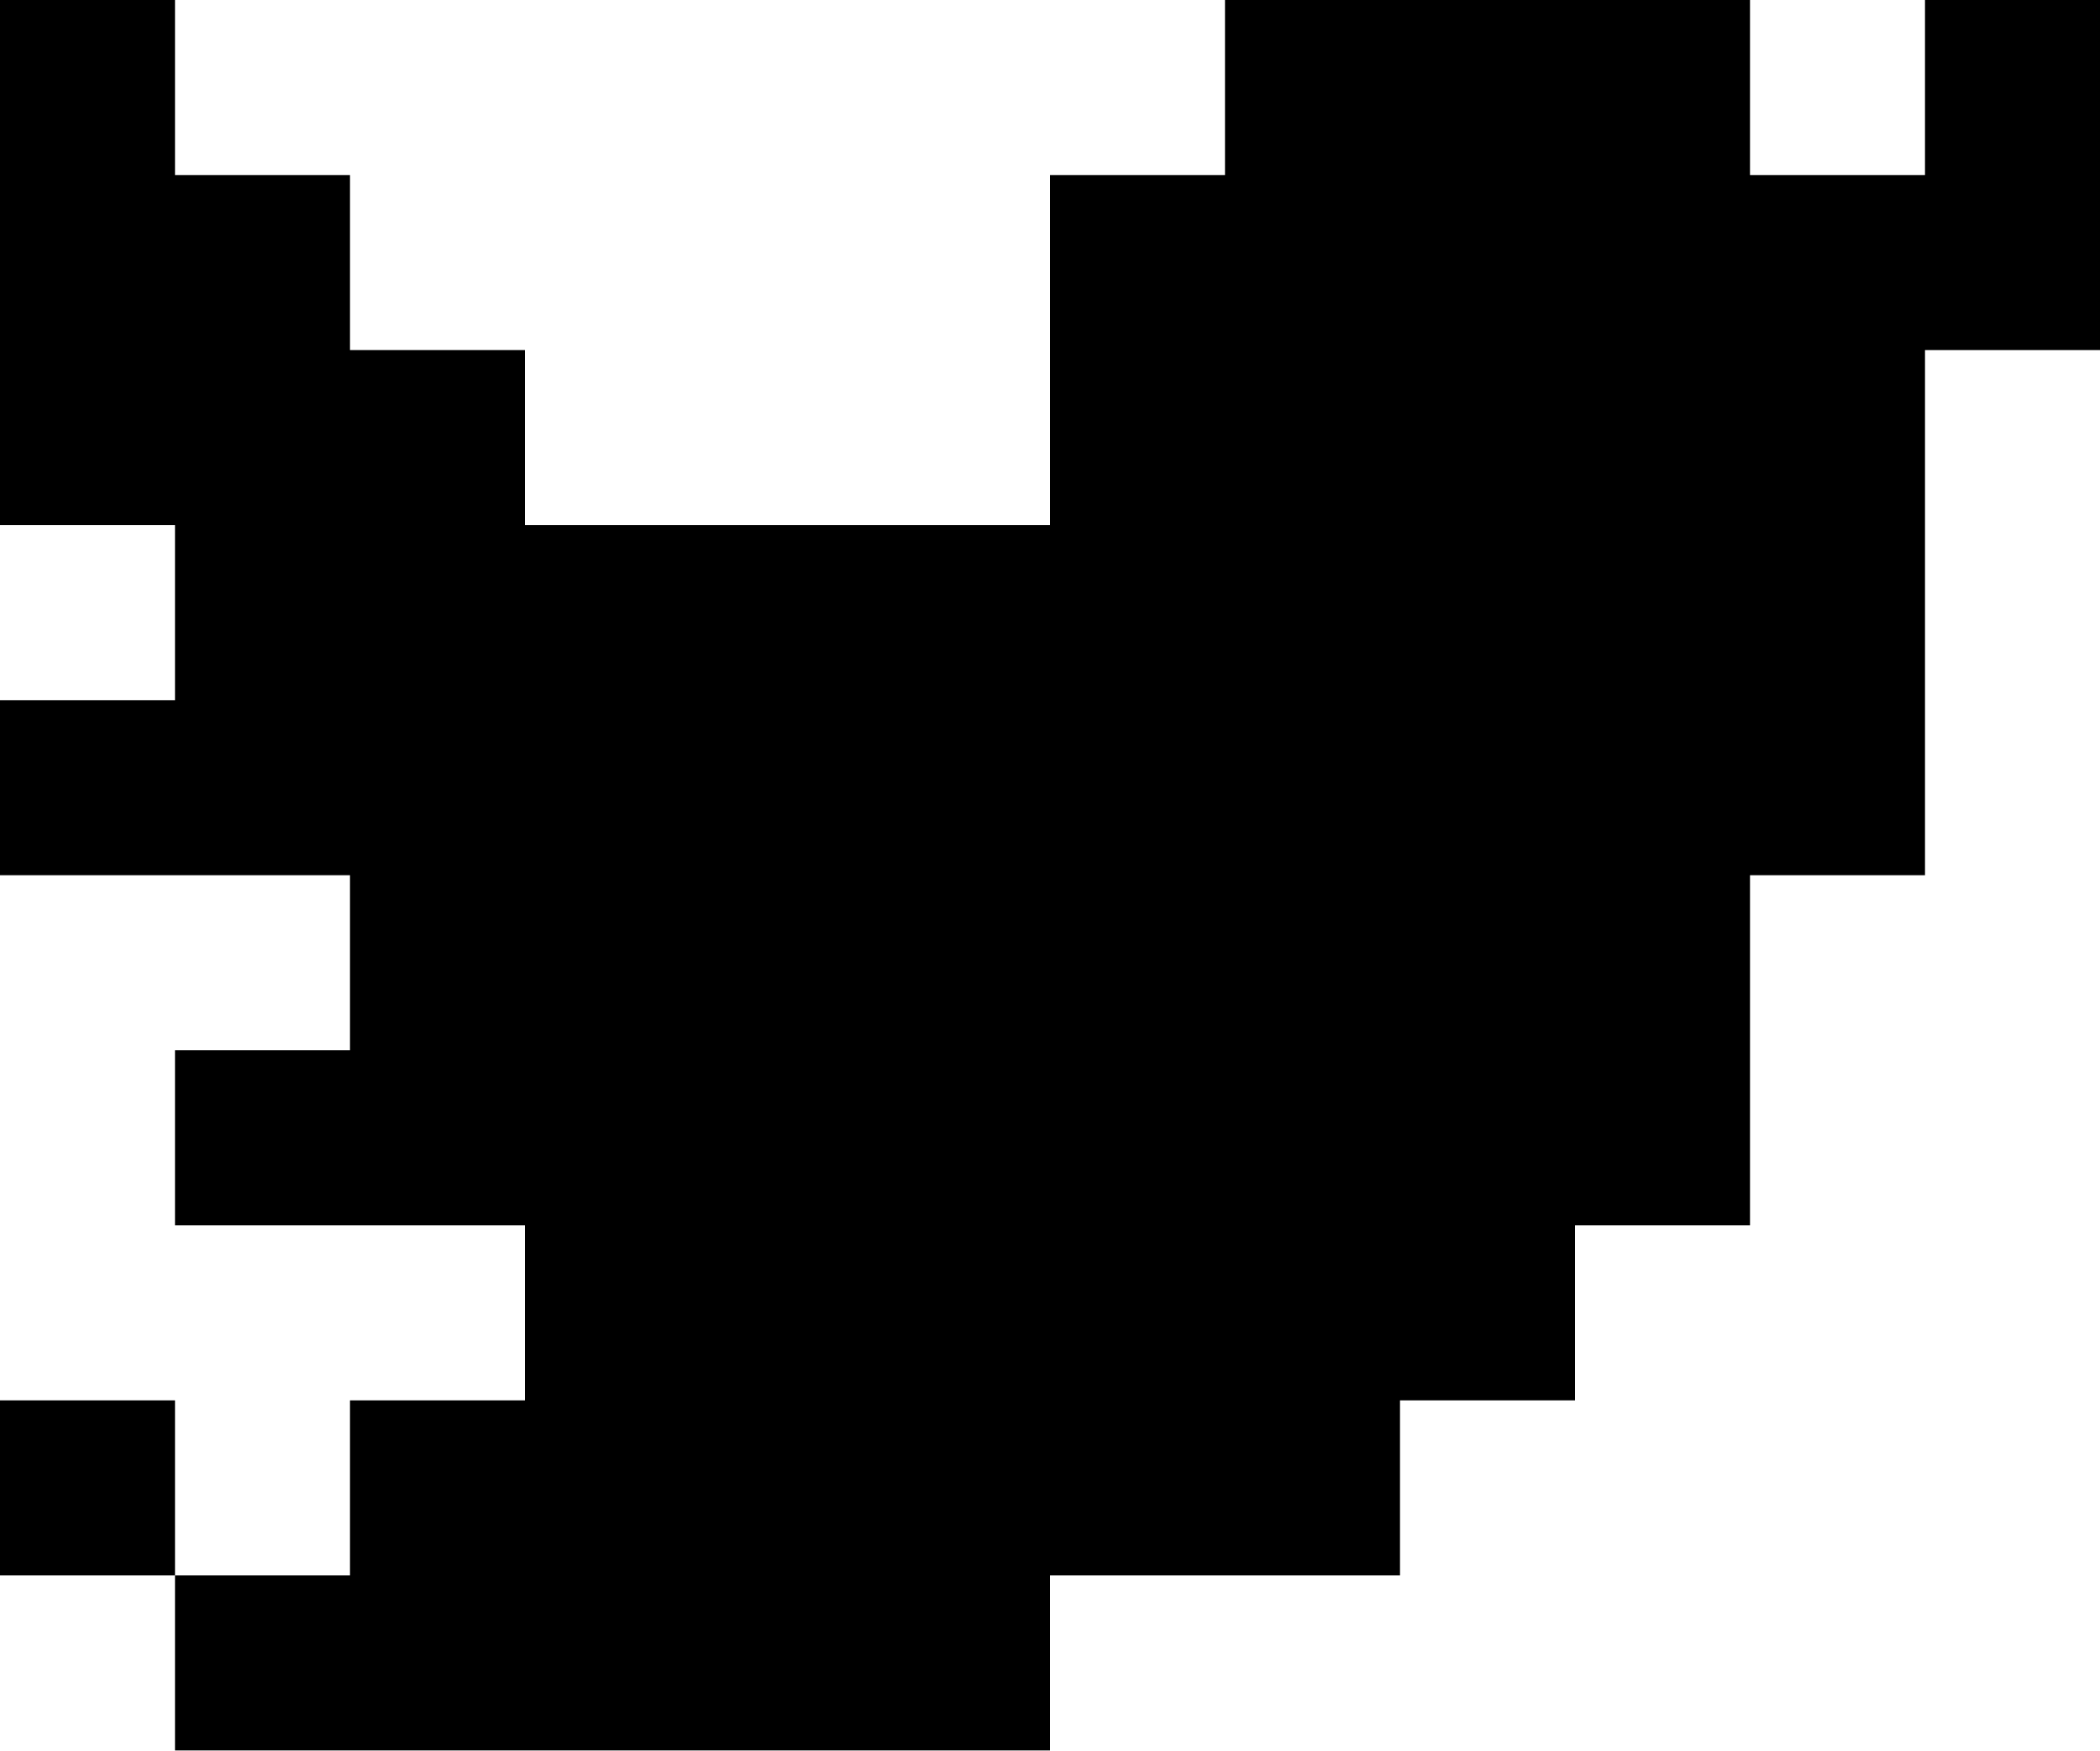
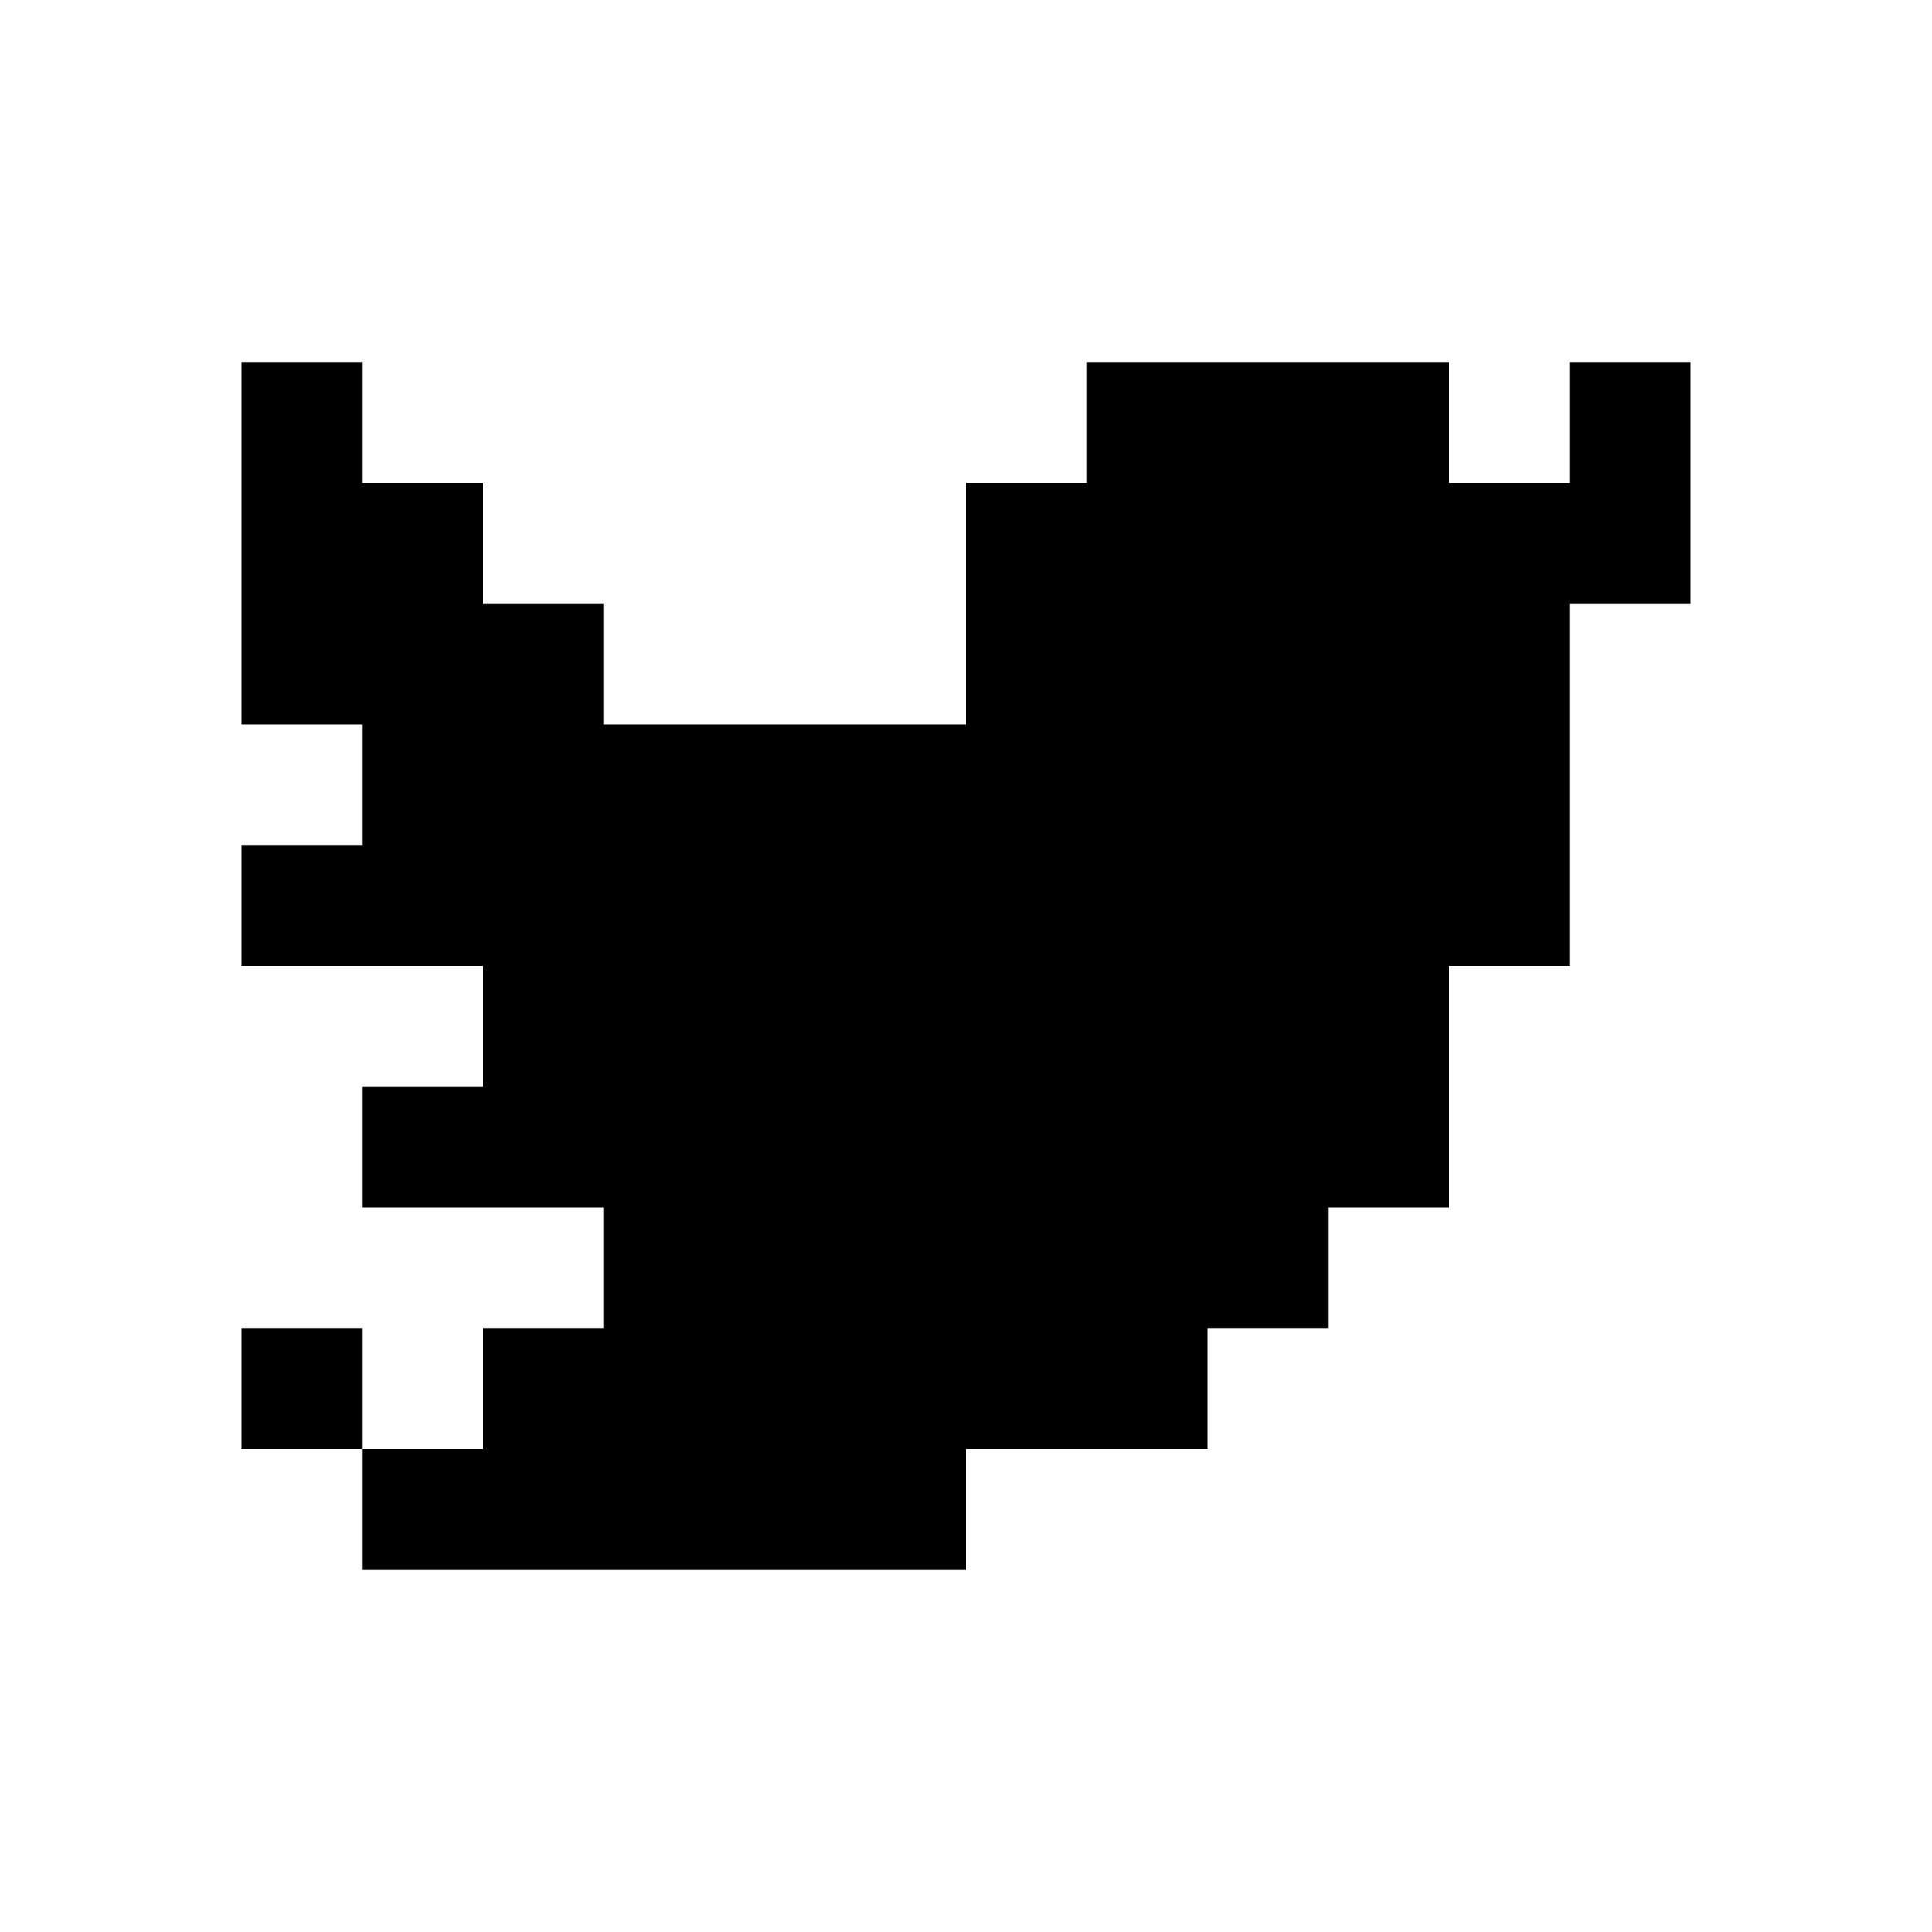
- <svg xmlns="http://www.w3.org/2000/svg" width="12" height="10" viewBox="0 0 12 10" fill="none">
-   <path fill-rule="evenodd" clip-rule="evenodd" d="M8 0H7V1H6V2V3H5H4H3V2H2V1H1V0H0V1V2V3H1V4H0V5H1H2V6H1V7H2H3V8H2V9H1V8H0V9H1V10H2H3H4H5H6V9H7H8V8H9V7H10V6V5H11V4V3V2H12V1V0H11V1H10V0H9H8Z" fill="currentColor" />
+ <svg xmlns="http://www.w3.org/2000/svg" width="16" height="16">
+   <path fill="currentColor" transform="translate(2,3)" fill-rule="evenodd" clip-rule="evenodd" d="M8 0H7V1H6V2V3H5H4H3V2H2V1H1V0H0V1V2V3H1V4H0V5H1H2V6H1V7H2H3V8H2V9H1V8H0V9H1V10H2H3H4H5H6V9H7H8V8H9V7H10V6V5H11V4V3V2H12V1V0H11V1H10V0H9H8Z" />
</svg>
